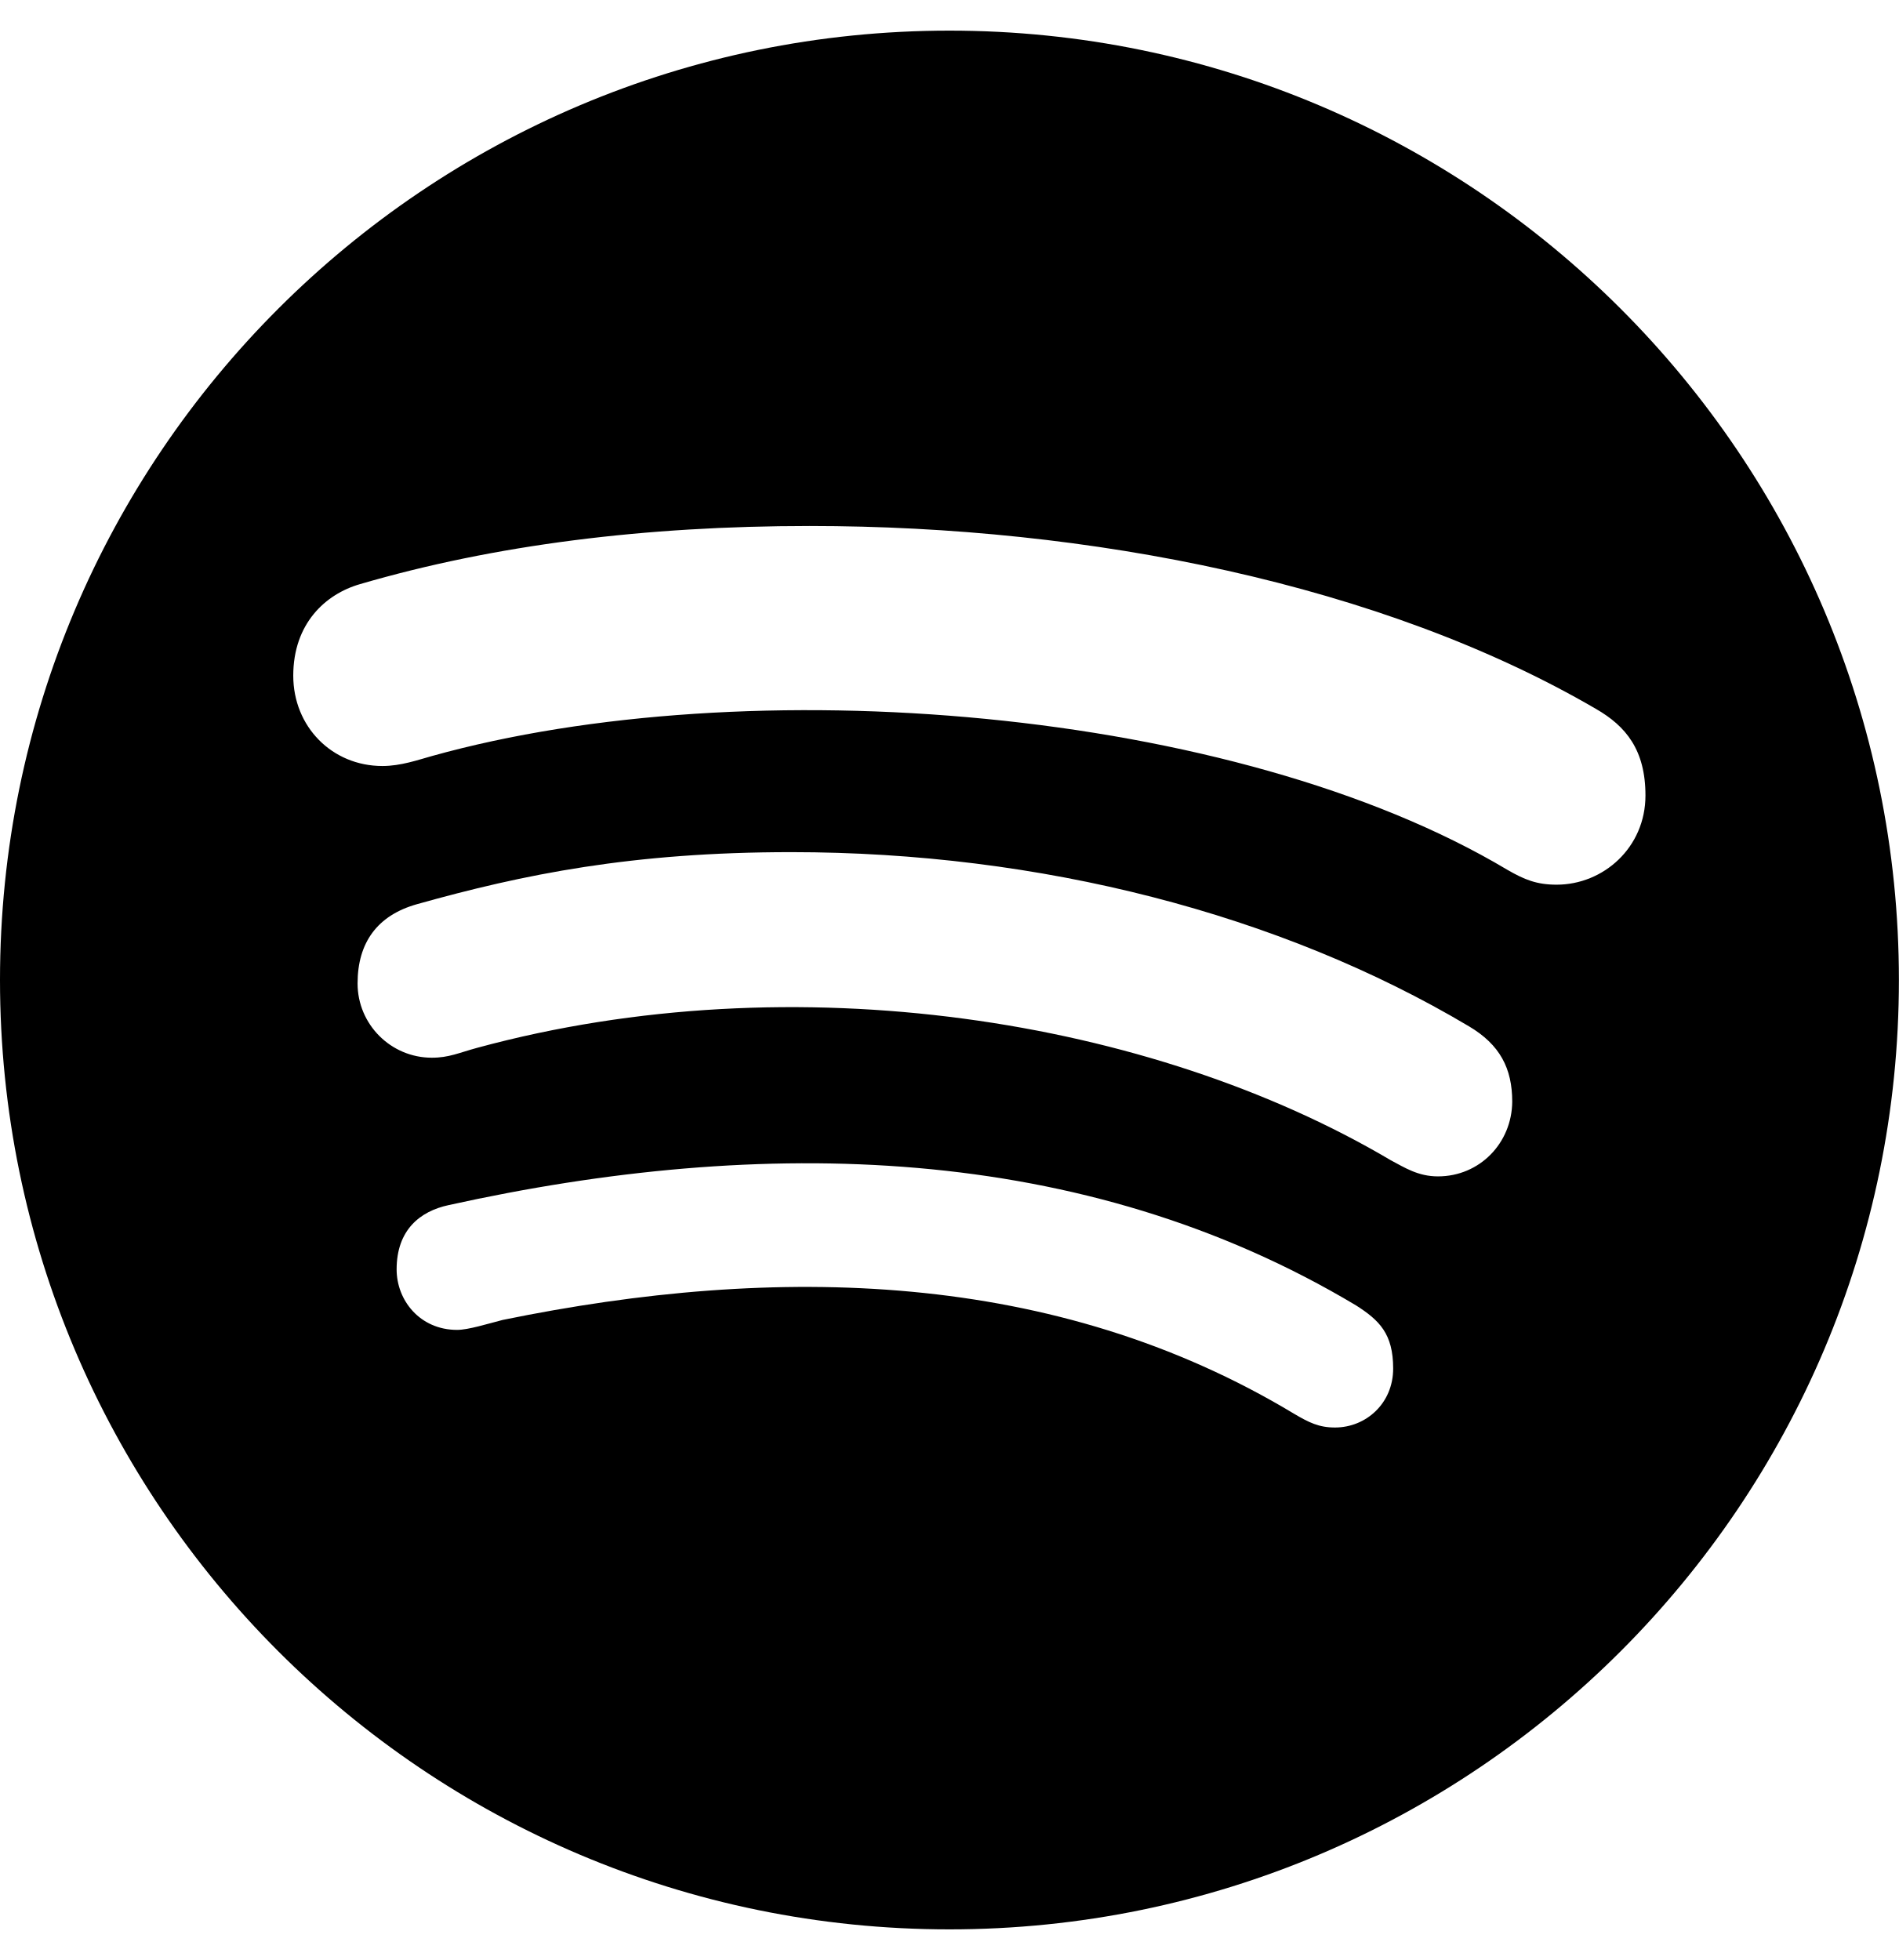
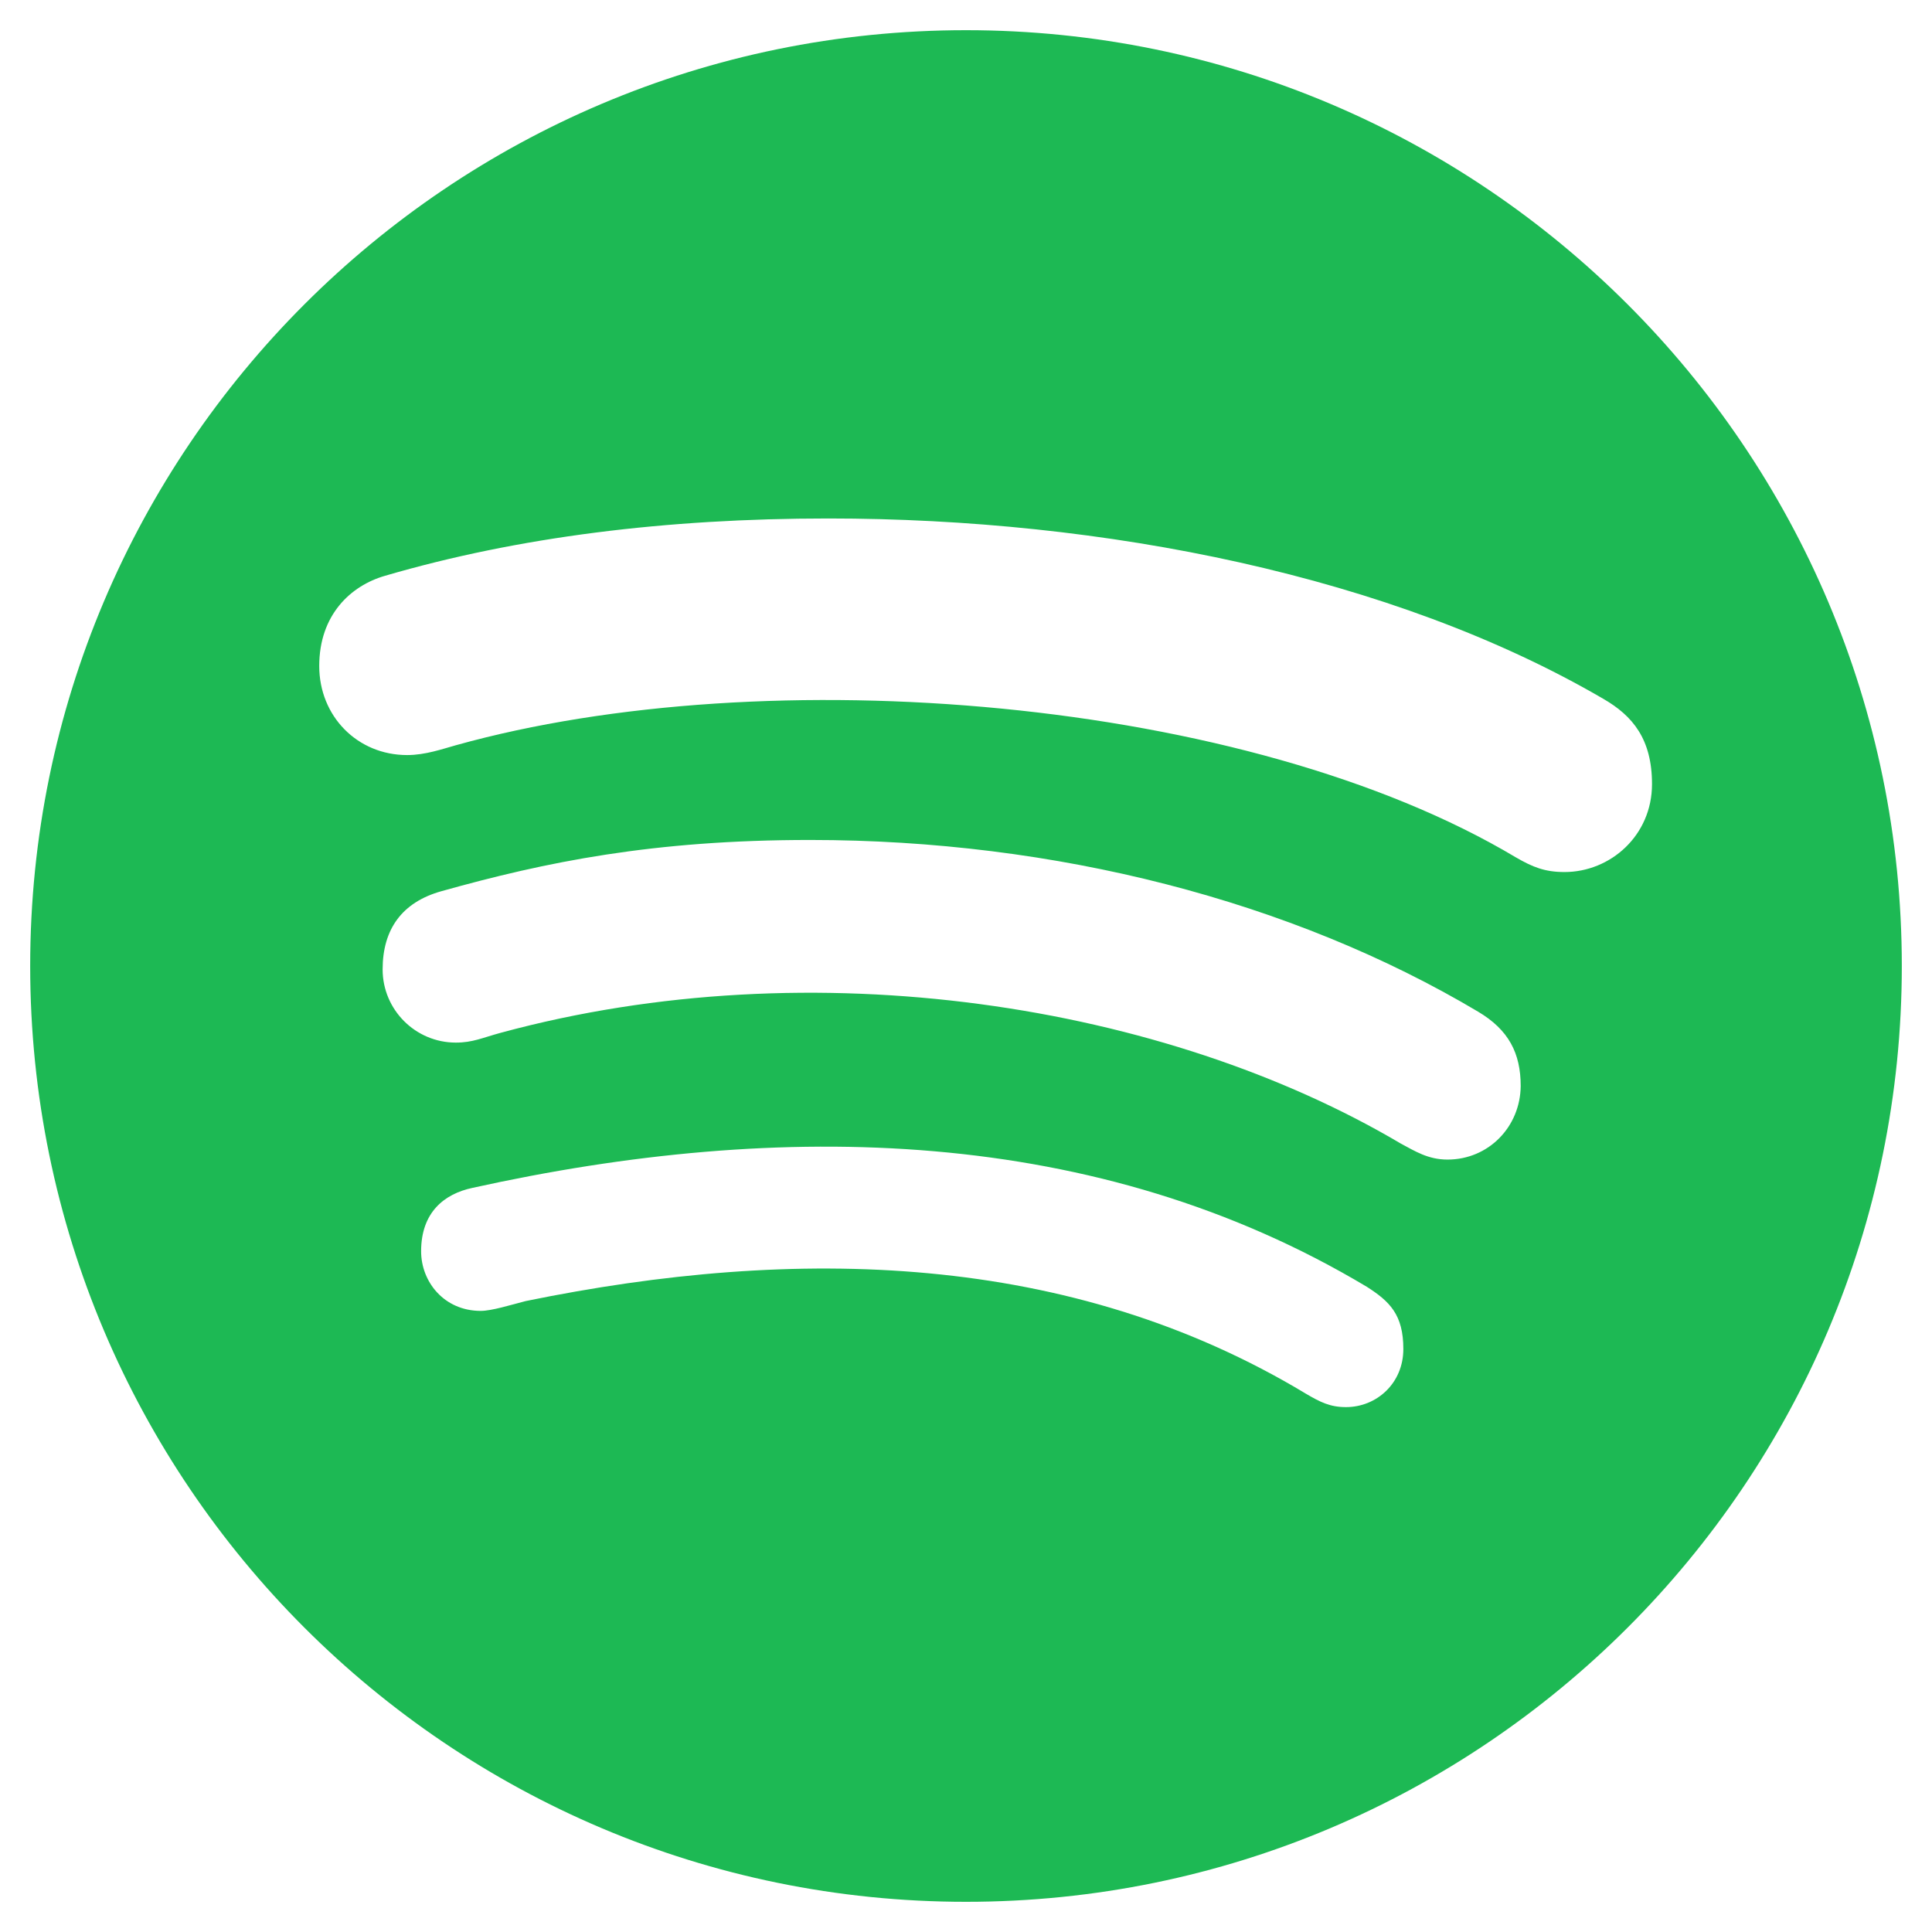
- <svg xmlns="http://www.w3.org/2000/svg" viewBox="0 0 496 512">
+ <svg xmlns="http://www.w3.org/2000/svg" viewBox="0 0 496 512" width="30" height="30" fill="#1DB954">
  <path d="M248 8C111.1 8 0 119.1 0 256s111.1 248 248 248 248-111.1 248-248S384.9 8 248 8zm100.7 364.9c-4.2 0-6.8-1.3-10.7-3.6-62.4-37.6-135-39.2-206.7-24.5-3.9 1-9 2.6-11.9 2.6-9.7 0-15.8-7.7-15.8-15.8 0-10.3 6.1-15.2 13.6-16.8 81.9-18.1 165.6-16.5 237 26.2 6.1 3.9 9.7 7.4 9.7 16.5s-7.1 15.4-15.2 15.4zm26.9-65.6c-5.2 0-8.7-2.3-12.3-4.2-62.5-37-155.7-51.9-238.6-29.4-4.8 1.3-7.4 2.6-11.9 2.6-10.7 0-19.4-8.7-19.4-19.4s5.2-17.8 15.5-20.7c27.8-7.8 56.2-13.6 97.8-13.6 64.9 0 127.6 16.1 177 45.5 8.1 4.8 11.3 11 11.3 19.7-.1 10.8-8.5 19.5-19.4 19.5zm31-76.2c-5.2 0-8.4-1.3-12.9-3.9-71.2-42.5-198.5-52.7-280.9-29.7-3.6 1-8.1 2.6-12.9 2.6-13.2 0-23.3-10.3-23.3-23.6 0-13.6 8.4-21.3 17.4-23.9 35.2-10.3 74.6-15.2 117.5-15.2 73 0 149.5 15.2 205.4 47.8 7.8 4.5 12.9 10.7 12.9 22.6 0 13.6-11 23.3-23.2 23.3z" />
</svg>
